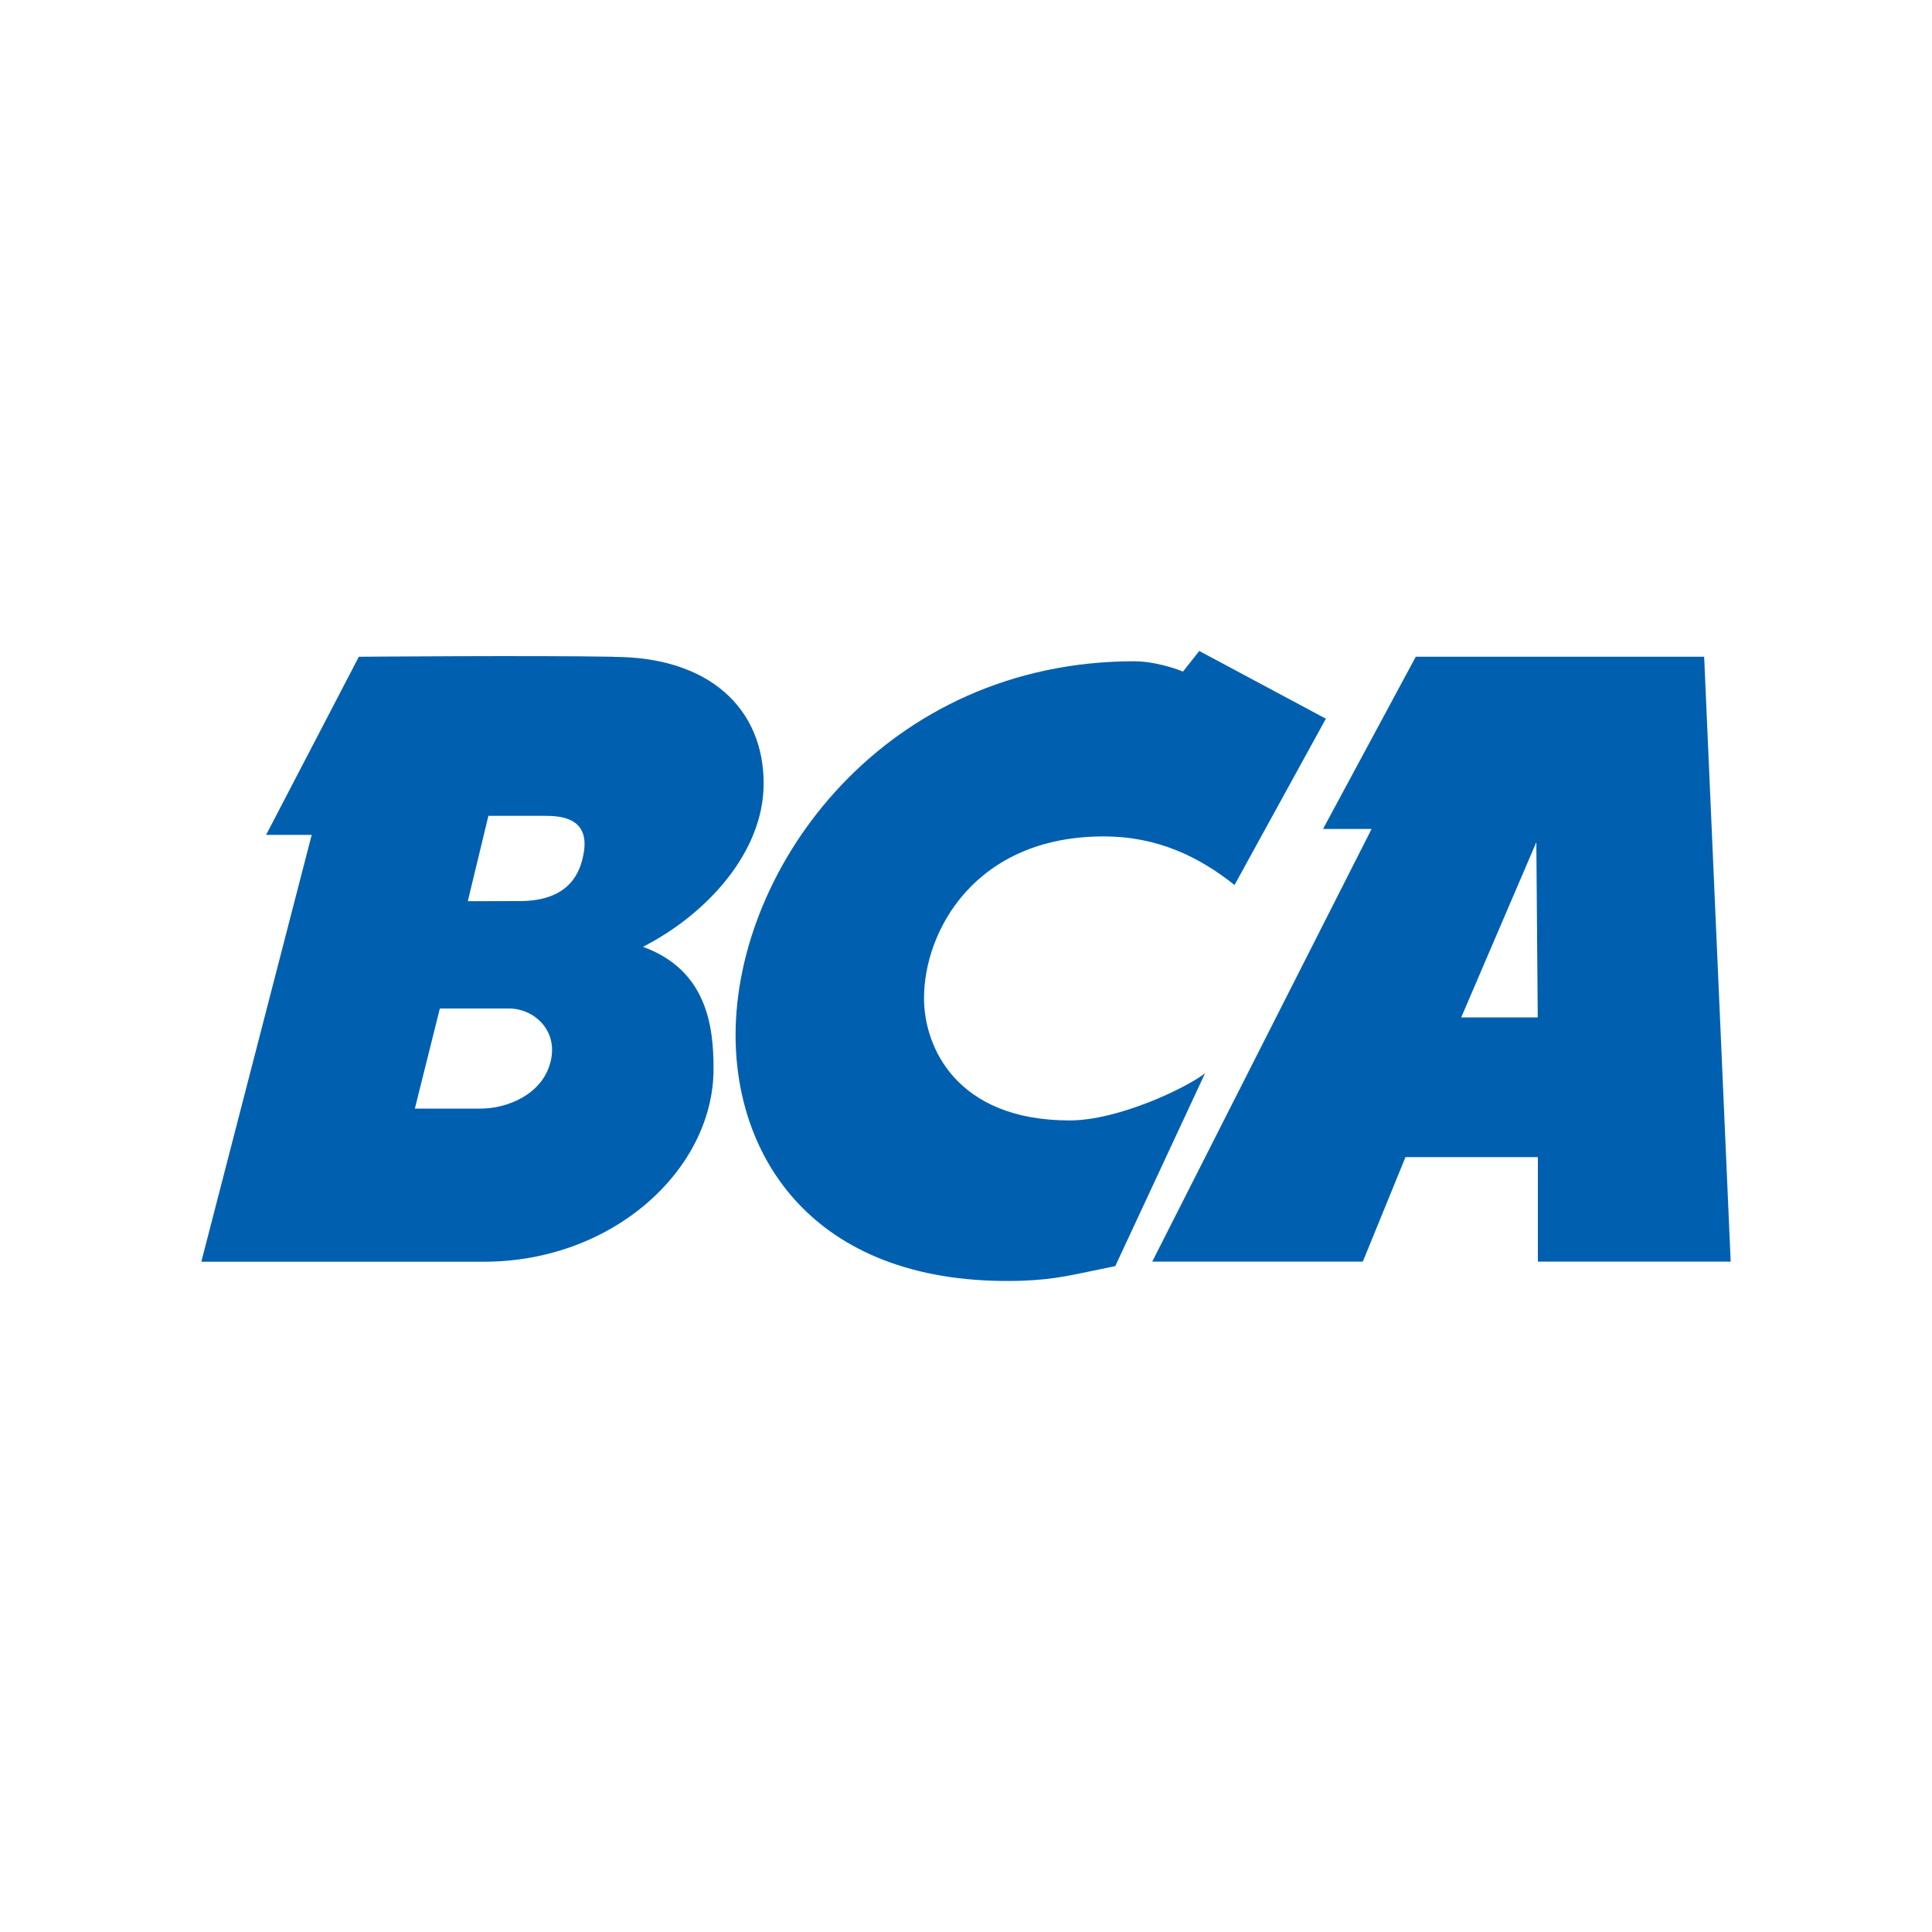
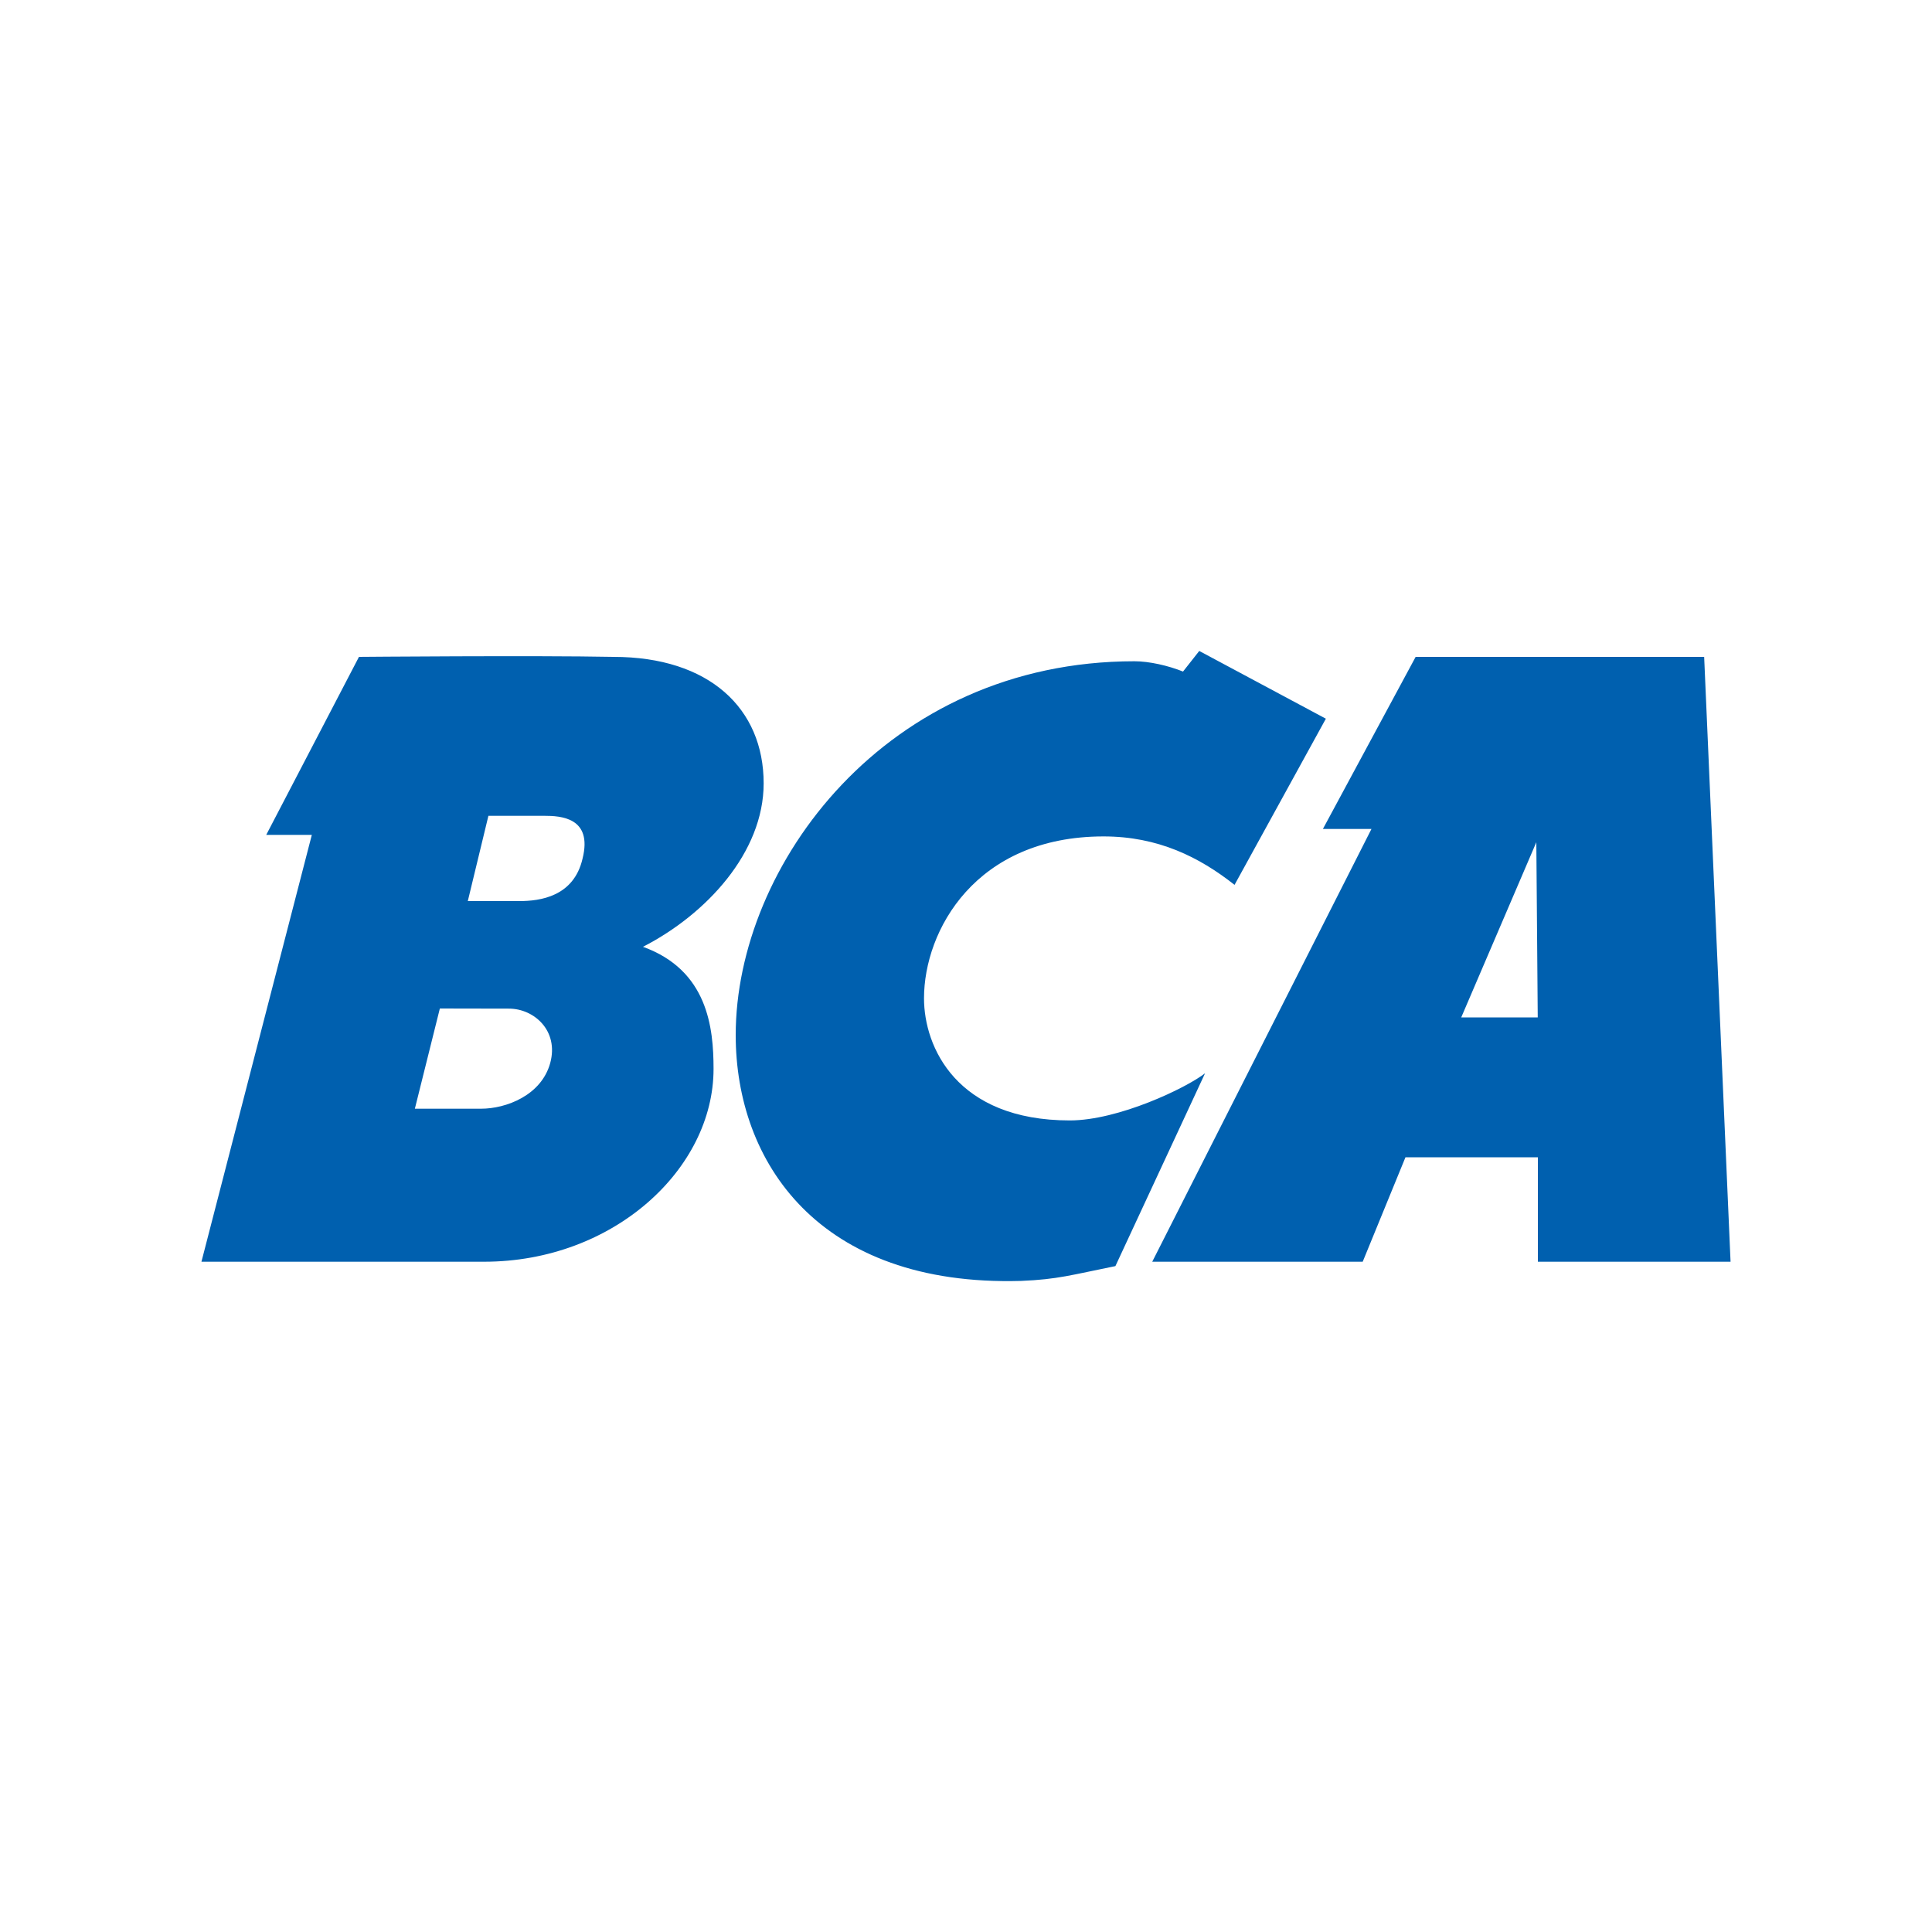
- <svg xmlns="http://www.w3.org/2000/svg" viewBox="0 0 15 15" height="56.693" width="56.693" version="1.1" id="svg96">
-   <defs id="defs84">
-     <linearGradient id="h" spreadMethod="pad" gradientTransform="matrix(0 -2545.94 -2545.94 0 6593.38 5252.37)" gradientUnits="userSpaceOnUse" y2="0" x2="1" y1="0" x1="0">
-       <stop offset="0" stop-color="#d7e6f7" id="stop2" />
-       <stop offset=".229" stop-color="#d7e6f7" id="stop4" />
-       <stop offset=".995" stop-color="#f3f3fb" id="stop6" />
-       <stop offset="1" stop-color="#f3f3fb" id="stop8" />
-     </linearGradient>
-     <linearGradient id="i" spreadMethod="pad" gradientTransform="matrix(0 -2545.94 -2545.94 0 6593.38 5252.37)" gradientUnits="userSpaceOnUse" y2="0" x2="1" y1="0" x1="0">
-       <stop offset="0" stop-color="#d9eefa" id="stop11" />
-       <stop offset=".229" stop-color="#d9eefa" id="stop13" />
-       <stop offset=".995" stop-color="#fff" id="stop15" />
-       <stop offset="1" stop-color="#fff" id="stop17" />
-     </linearGradient>
-     <linearGradient id="g" spreadMethod="pad" gradientTransform="matrix(0 -2545.94 -2545.94 0 6593.38 5252.37)" gradientUnits="userSpaceOnUse" y2="0" x2="1" y1="0" x1="0">
-       <stop offset="0" stop-color="#c5dbf3" id="stop20" />
-       <stop offset=".229" stop-color="#c5dbf3" id="stop22" />
-       <stop offset=".995" stop-color="#eeeef9" id="stop24" />
-       <stop offset="1" stop-color="#eeeef9" id="stop26" />
-     </linearGradient>
-     <linearGradient id="f" spreadMethod="pad" gradientTransform="matrix(0 -2545.94 -2545.94 0 6593.38 5252.37)" gradientUnits="userSpaceOnUse" y2="0" x2="1" y1="0" x1="0">
-       <stop offset="0" stop-color="#c8e7f7" id="stop29" />
-       <stop offset=".229" stop-color="#c8e7f7" id="stop31" />
-       <stop offset=".995" stop-color="#fff" id="stop33" />
-       <stop offset="1" stop-color="#fff" id="stop35" />
-     </linearGradient>
-     <linearGradient id="c" spreadMethod="pad" gradientTransform="matrix(0 -2545.94 -2545.94 0 6593.38 5252.37)" gradientUnits="userSpaceOnUse" y2="0" x2="1" y1="0" x1="0">
-       <stop offset="0" stop-color="#b2ddf4" id="stop38" />
-       <stop offset=".229" stop-color="#b2ddf4" id="stop40" />
-       <stop offset=".995" stop-color="#fff" id="stop42" />
-       <stop offset="1" stop-color="#fff" id="stop44" />
-     </linearGradient>
-     <linearGradient id="e" spreadMethod="pad" gradientTransform="matrix(0 -2545.94 -2545.94 0 6593.38 5252.37)" gradientUnits="userSpaceOnUse" y2="0" x2="1" y1="0" x1="0">
-       <stop offset="0" stop-color="#abdbf4" id="stop47" />
-       <stop offset=".229" stop-color="#abdbf4" id="stop49" />
-       <stop offset=".995" stop-color="#e4f5fc" id="stop51" />
-       <stop offset="1" stop-color="#e4f5fc" id="stop53" />
-     </linearGradient>
-     <linearGradient id="d" spreadMethod="pad" gradientTransform="matrix(0 -2545.94 -2545.94 0 6593.38 5252.37)" gradientUnits="userSpaceOnUse" y2="0" x2="1" y1="0" x1="0">
-       <stop offset="0" stop-color="#aecdee" id="stop56" />
-       <stop offset=".229" stop-color="#aecdee" id="stop58" />
-       <stop offset=".995" stop-color="#e7e7f7" id="stop60" />
-       <stop offset="1" stop-color="#e7e7f7" id="stop62" />
-     </linearGradient>
-     <linearGradient id="b" spreadMethod="pad" gradientTransform="matrix(0 -2545.94 -2545.94 0 6593.38 5252.37)" gradientUnits="userSpaceOnUse" y2="0" x2="1" y1="0" x1="0">
-       <stop offset="0" stop-color="#86cbef" id="stop65" />
-       <stop offset=".229" stop-color="#86cbef" id="stop67" />
-       <stop offset=".995" stop-color="#d9f0fb" id="stop69" />
-       <stop offset="1" stop-color="#d9f0fb" id="stop71" />
-     </linearGradient>
-     <linearGradient id="a" spreadMethod="pad" gradientTransform="matrix(0 -2545.94 -2545.94 0 6593.38 5252.37)" gradientUnits="userSpaceOnUse" y2="0" x2="1" y1="0" x1="0">
-       <stop offset="0" stop-color="#8bb7e7" id="stop74" />
-       <stop offset=".229" stop-color="#8bb7e7" id="stop76" />
-       <stop offset=".995" stop-color="#dddcf3" id="stop78" />
-       <stop offset="1" stop-color="#dddcf3" id="stop80" />
-     </linearGradient>
-     <path d="M-84.525-27.457h326.05V78.457h-326.05z" id="j" />
-   </defs>
-   <rect ry="0.726" rx="0.726" y="0" x="0.001" height="15" width="15" fill="none" paint-order="fill markers stroke" id="rect86" style="stroke-width:1.28" />
-   <path d="M 10.294,5.58 9.585,6.871 C 9.311,6.654 8.991,6.494 8.568,6.494 c -0.994,0 -1.394,0.731 -1.394,1.257 0,0.377 0.251,0.948 1.131,0.948 0.377,0 0.903,-0.251 1.051,-0.366 l -0.697,1.497 c -0.343,0.069 -0.446,0.103 -0.731,0.114 -1.577,0.046 -2.217,-0.926 -2.217,-1.908 0,-1.314 1.166,-2.902 3.097,-2.902 0.114,0 0.263,0.034 0.377,0.08 l 0.126,-0.16 m -4.548,0.046 c 0.743,0 1.166,0.4 1.166,0.983 0,0.537 -0.446,1.017 -0.937,1.268 0.503,0.183 0.548,0.629 0.548,0.948 0,0.777 -0.777,1.497 -1.783,1.497 h -2.194 l 0.857,-3.314 h -0.354 l 0.72,-1.383 c 0,0 1.371,-0.011 1.977,0 m -1.348,2.731 -0.194,0.777 h 0.514 c 0.194,0 0.469,-0.103 0.537,-0.354 0.069,-0.251 -0.126,-0.423 -0.32,-0.423 m 7.976,-1.291 -0.583,1.36 h 0.594 m -1.645,-2.32 m -6.262,1.417 c 0.16,0 0.423,-0.034 0.491,-0.331 0.08,-0.32 -0.171,-0.331 -0.297,-0.331 h -0.434 l -0.16,0.663 z m -0.617,0.834 m 9.816,-2.731 0.206,4.696 h -1.497 v -0.811 h -1.028 l -0.331,0.811 H 8.946 l 1.703,-3.359 h -0.377 l 0.72,-1.337 z m -1.303,1.44" style="clip-rule:evenodd;fill:#0060af;fill-rule:nonzero;stroke-width:0.082;stroke-linejoin:round;stroke-miterlimit:2" id="path4" />
+ <svg viewBox="0 0 15 15">
+   <rect width="15" height="15" x=".001" fill="none" paint-order="fill markers stroke" rx=".726" ry=".726" style="stroke-width:1.28" />
+   <path d="M10.294 5.58l-.709 1.29c-.274-.216-.594-.376-1.017-.376-.994 0-1.394.731-1.394 1.257 0 .377.252.948 1.132.948.377 0 .902-.251 1.05-.366L8.66 9.83c-.343.069-.446.103-.732.115-1.576.045-2.216-.926-2.216-1.909 0-1.314 1.165-2.902 3.096-2.902.115 0 .263.034.377.08l.126-.16M4.763 5.1c.743 0 1.166.4 1.166.982 0 .537-.446 1.017-.937 1.269.503.182.548.628.548.948 0 .777-.777 1.497-1.782 1.497H1.564l.857-3.314h-.354l.72-1.382s1.37-.012 1.976 0M3.415 7.83l-.194.778h.514c.194 0 .468-.103.537-.355.068-.251-.126-.422-.32-.422m7.976-1.292l-.583 1.36h.594m-7.907-.903c.16 0 .423-.034.491-.33.08-.32-.171-.332-.297-.332h-.434l-.16.662zM13.231 5.1l.205 4.696H11.94v-.811h-1.028l-.332.811H8.946l1.702-3.36h-.377l.72-1.336zm-1.303 1.44" style="clip-rule:evenodd;fill:#0060af;fill-rule:nonzero;stroke-width:.082;stroke-linejoin:round;stroke-miterlimit:2" />
</svg>
